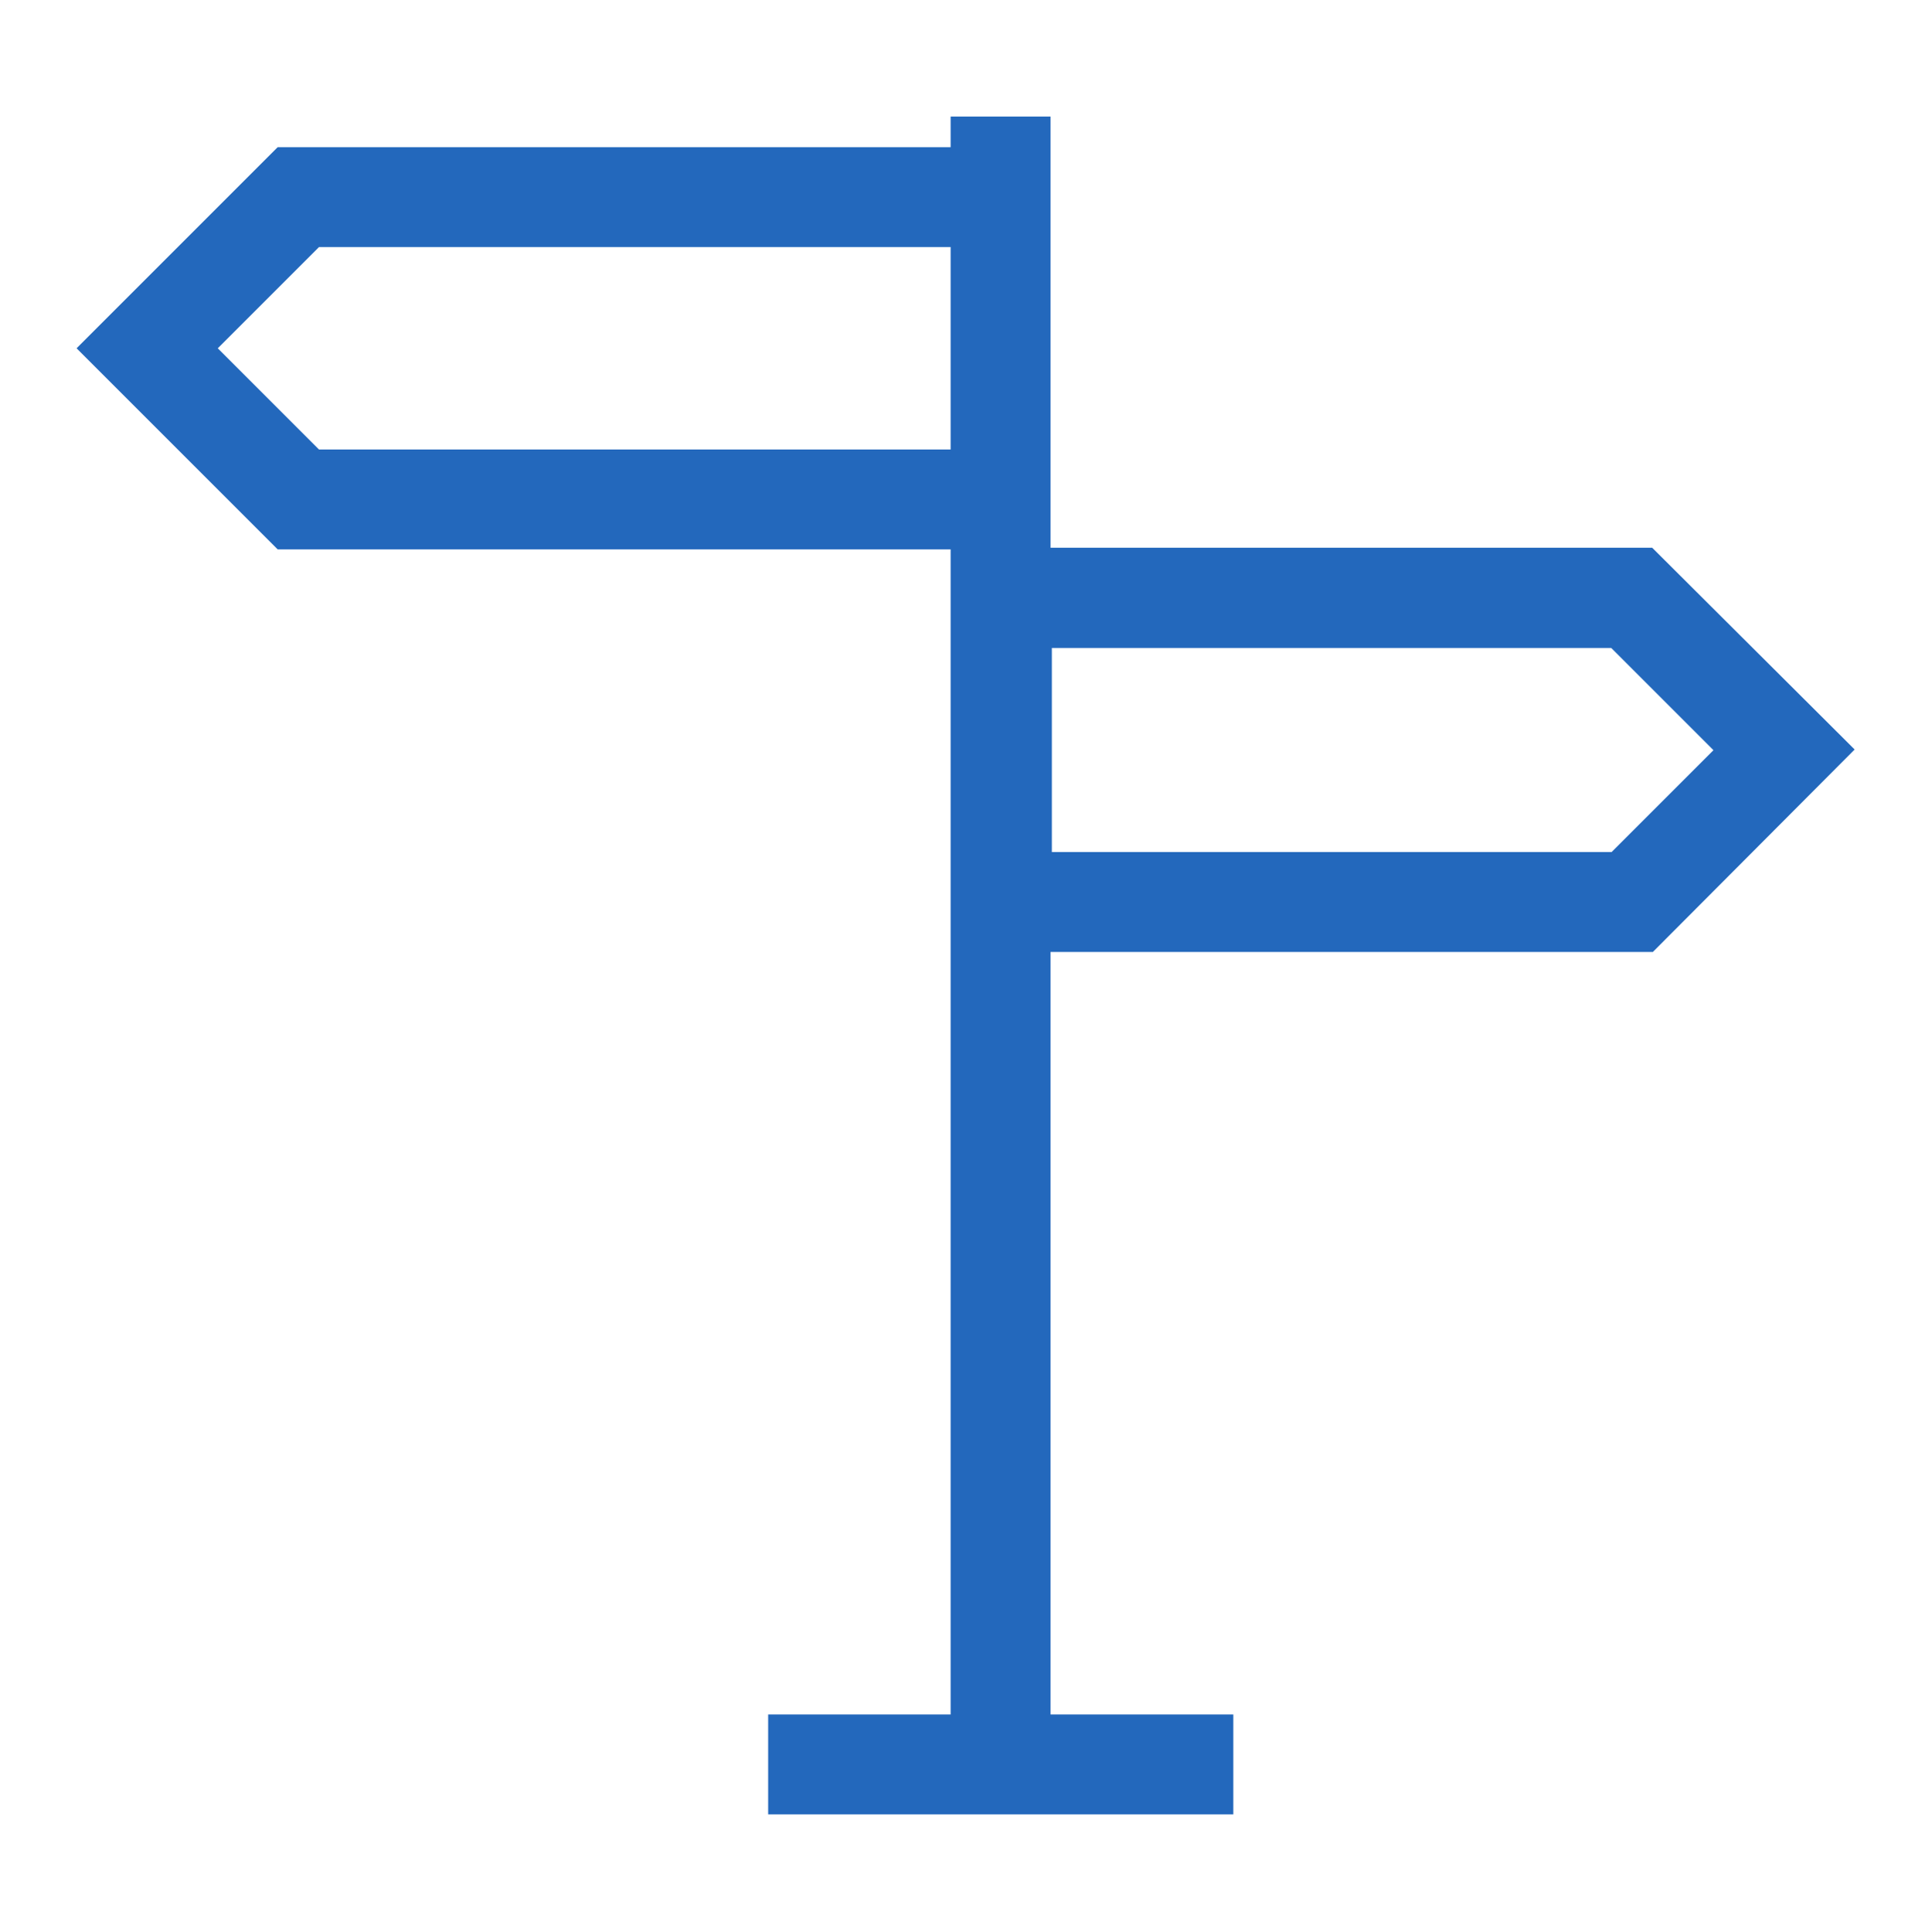
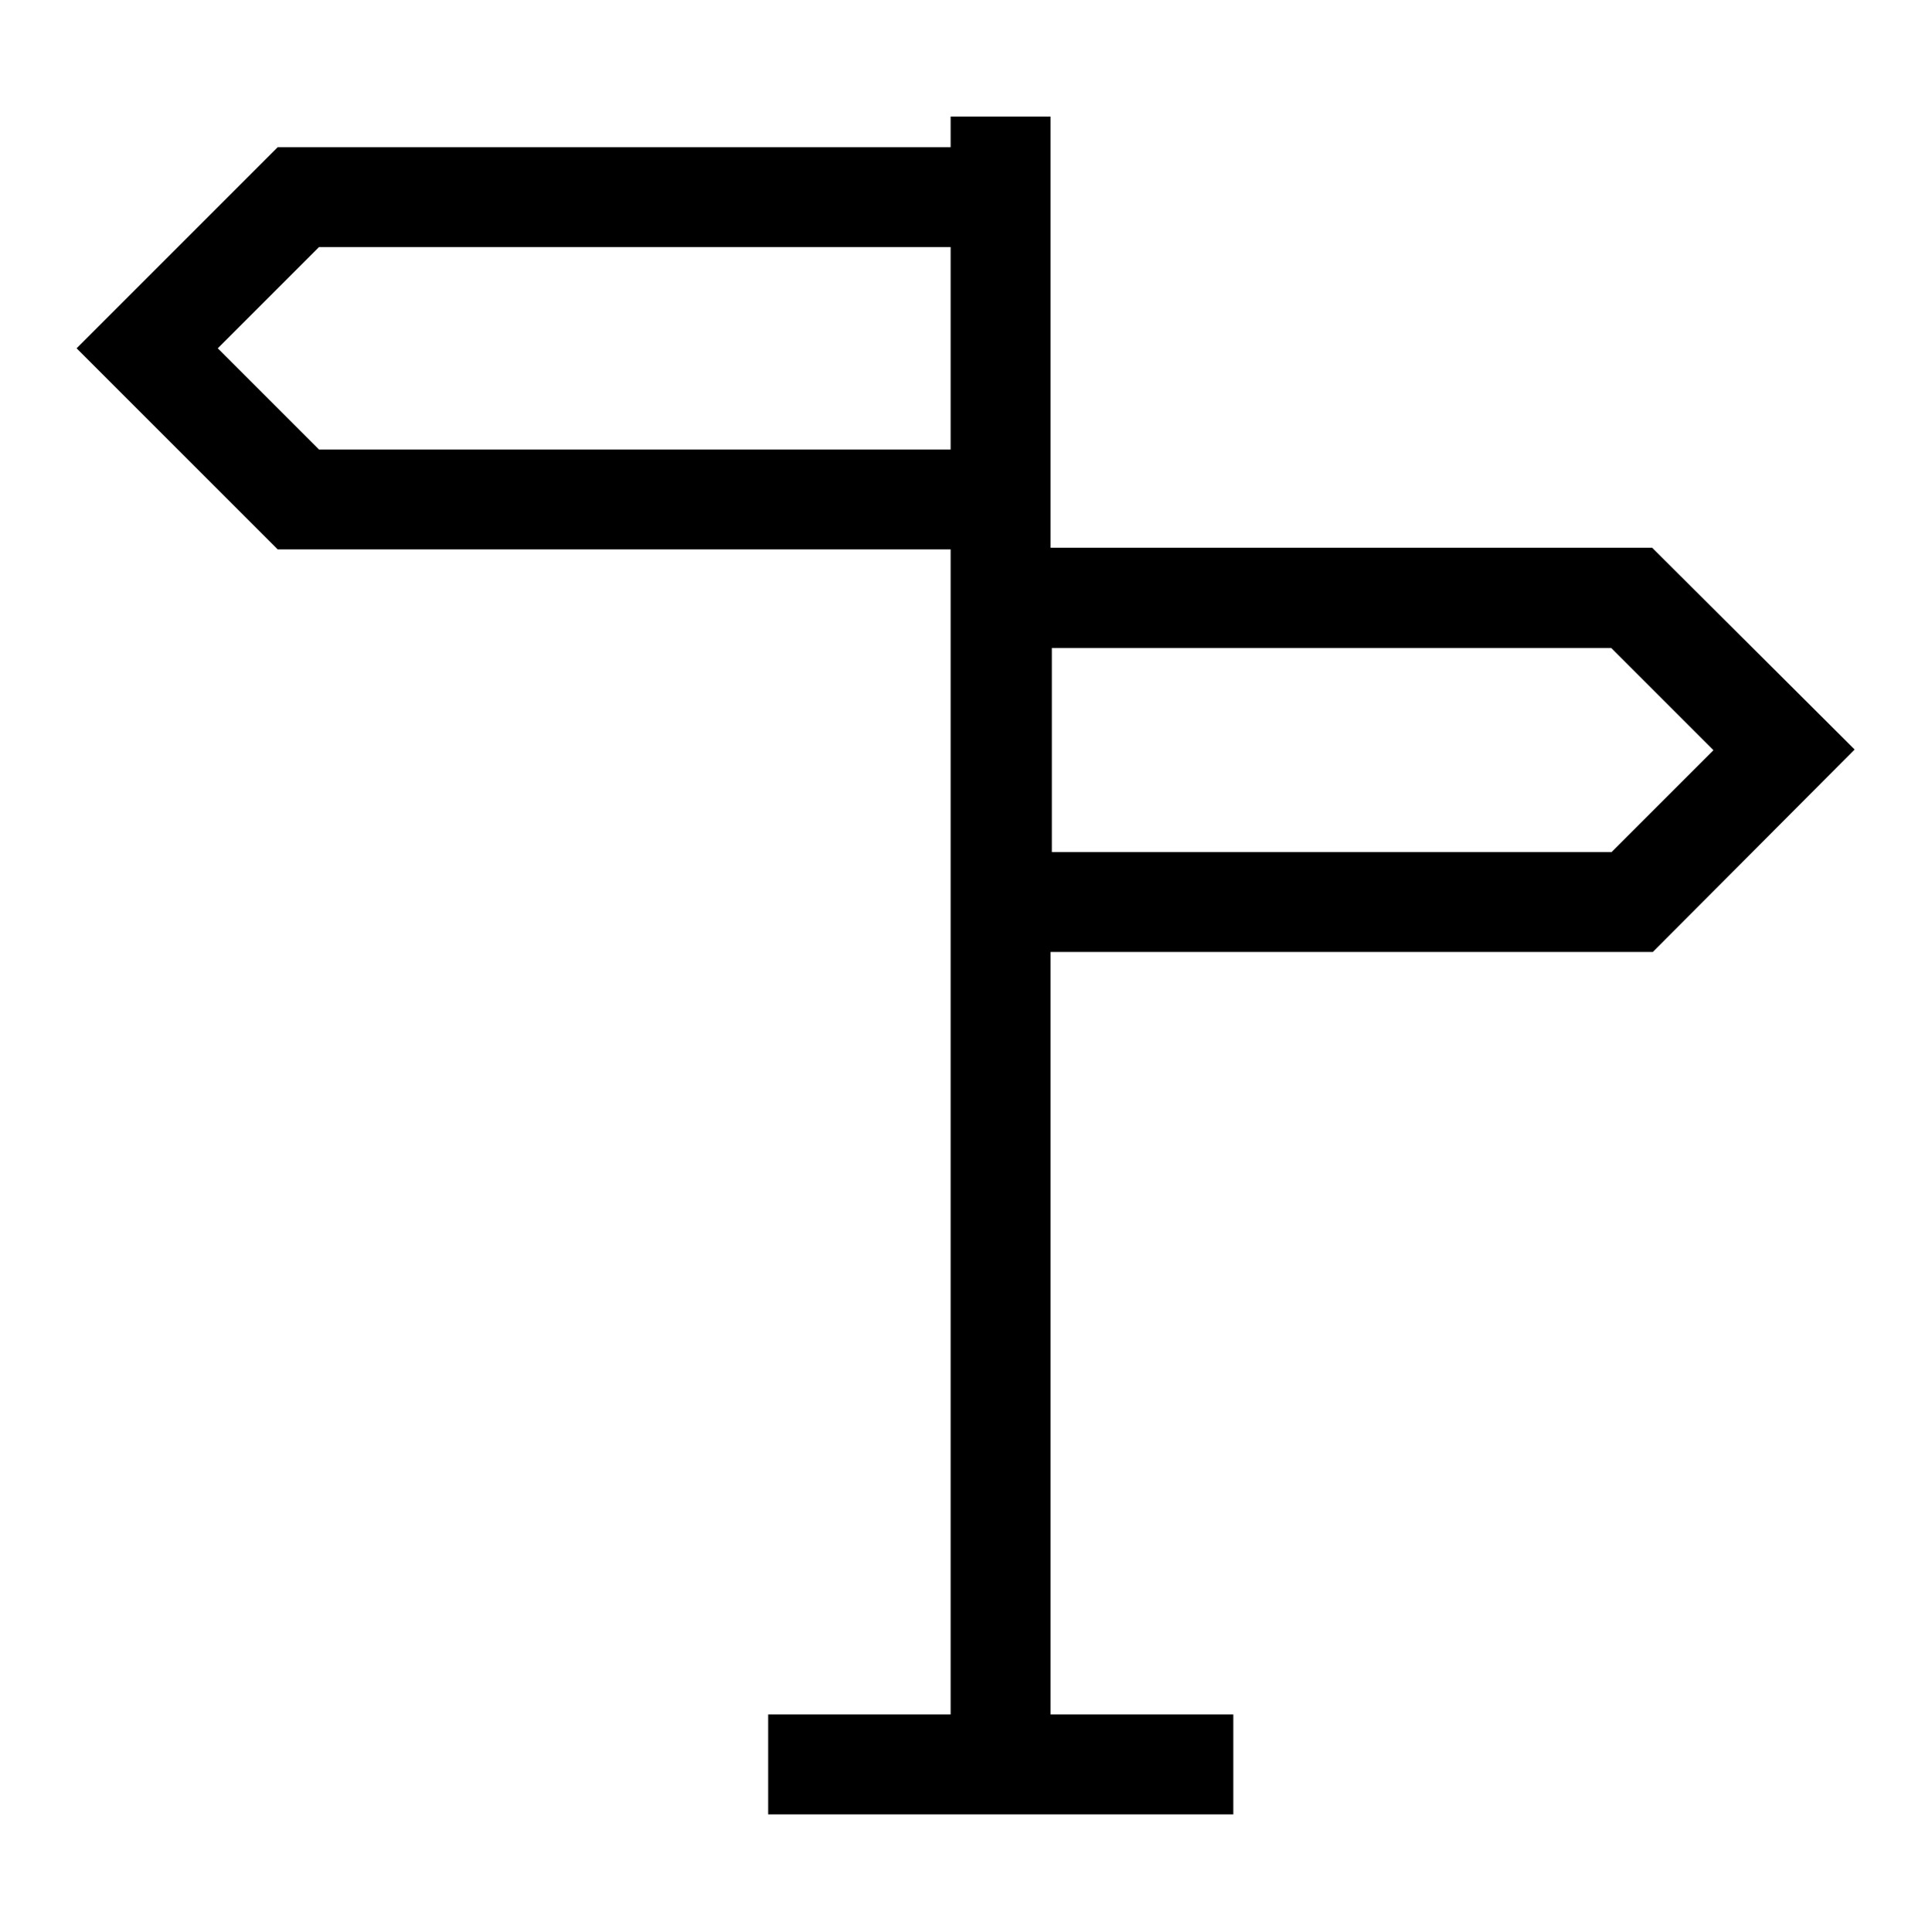
<svg xmlns="http://www.w3.org/2000/svg" version="1.1" id="Ebene_1" shape-rendering="geometricPrecision" text-rendering="geometricPrecision" image-rendering="optimizeQuality" x="0px" y="0px" viewBox="-7 130.9 580 580" style="enable-background:new -7 130.9 580 580;" xml:space="preserve">
-   <style type="text/css">
- 	.st0{fill:#2368BC;}
- </style>
  <path class="st0" d="M489.4,416.8L550,356l-60.8-60.6H308.5V165.9h-30v9.2H76.4L16,235.5l60.4,60.4h202.1v349.9l-54.8,0l0,30  l139.7,0l0-30h-54.9v-229H489.4z M308.9,325.5h168l30.7,30.7L477,386.8H308.9V325.5z M88.8,265.9l-30.4-30.4l30.4-30.4h189.7v60.8  H88.8z" />
</svg>
